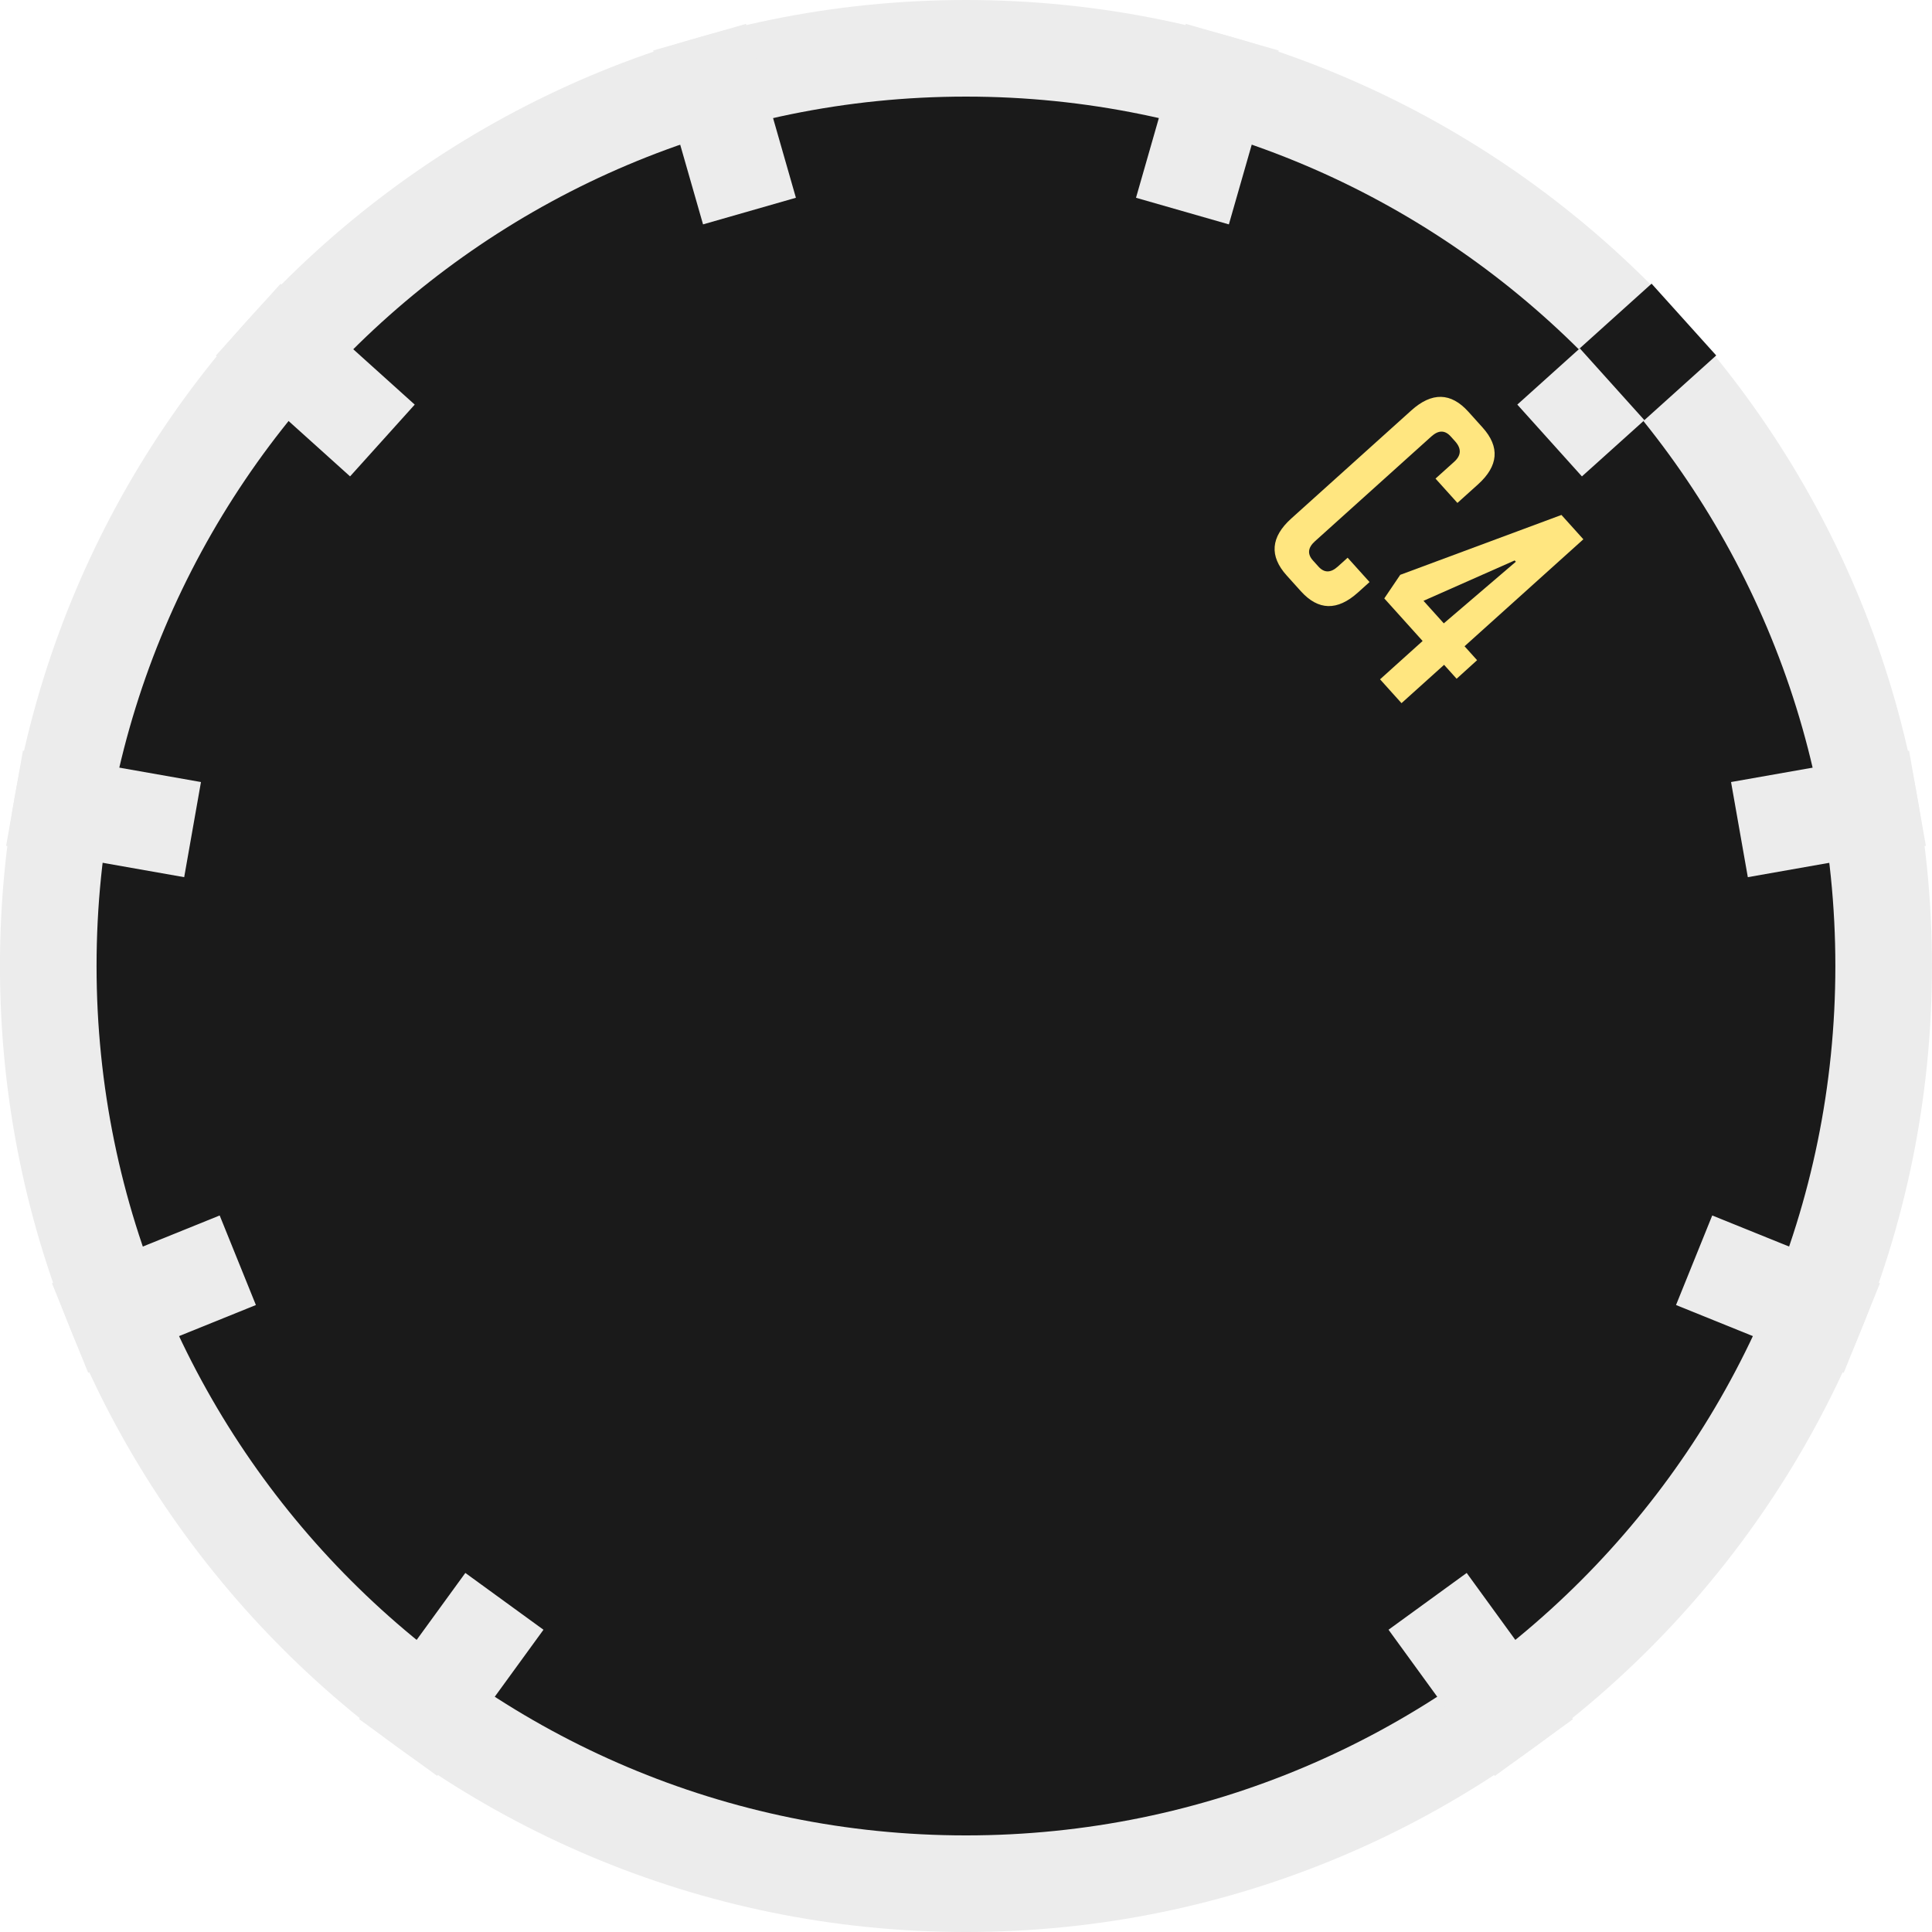
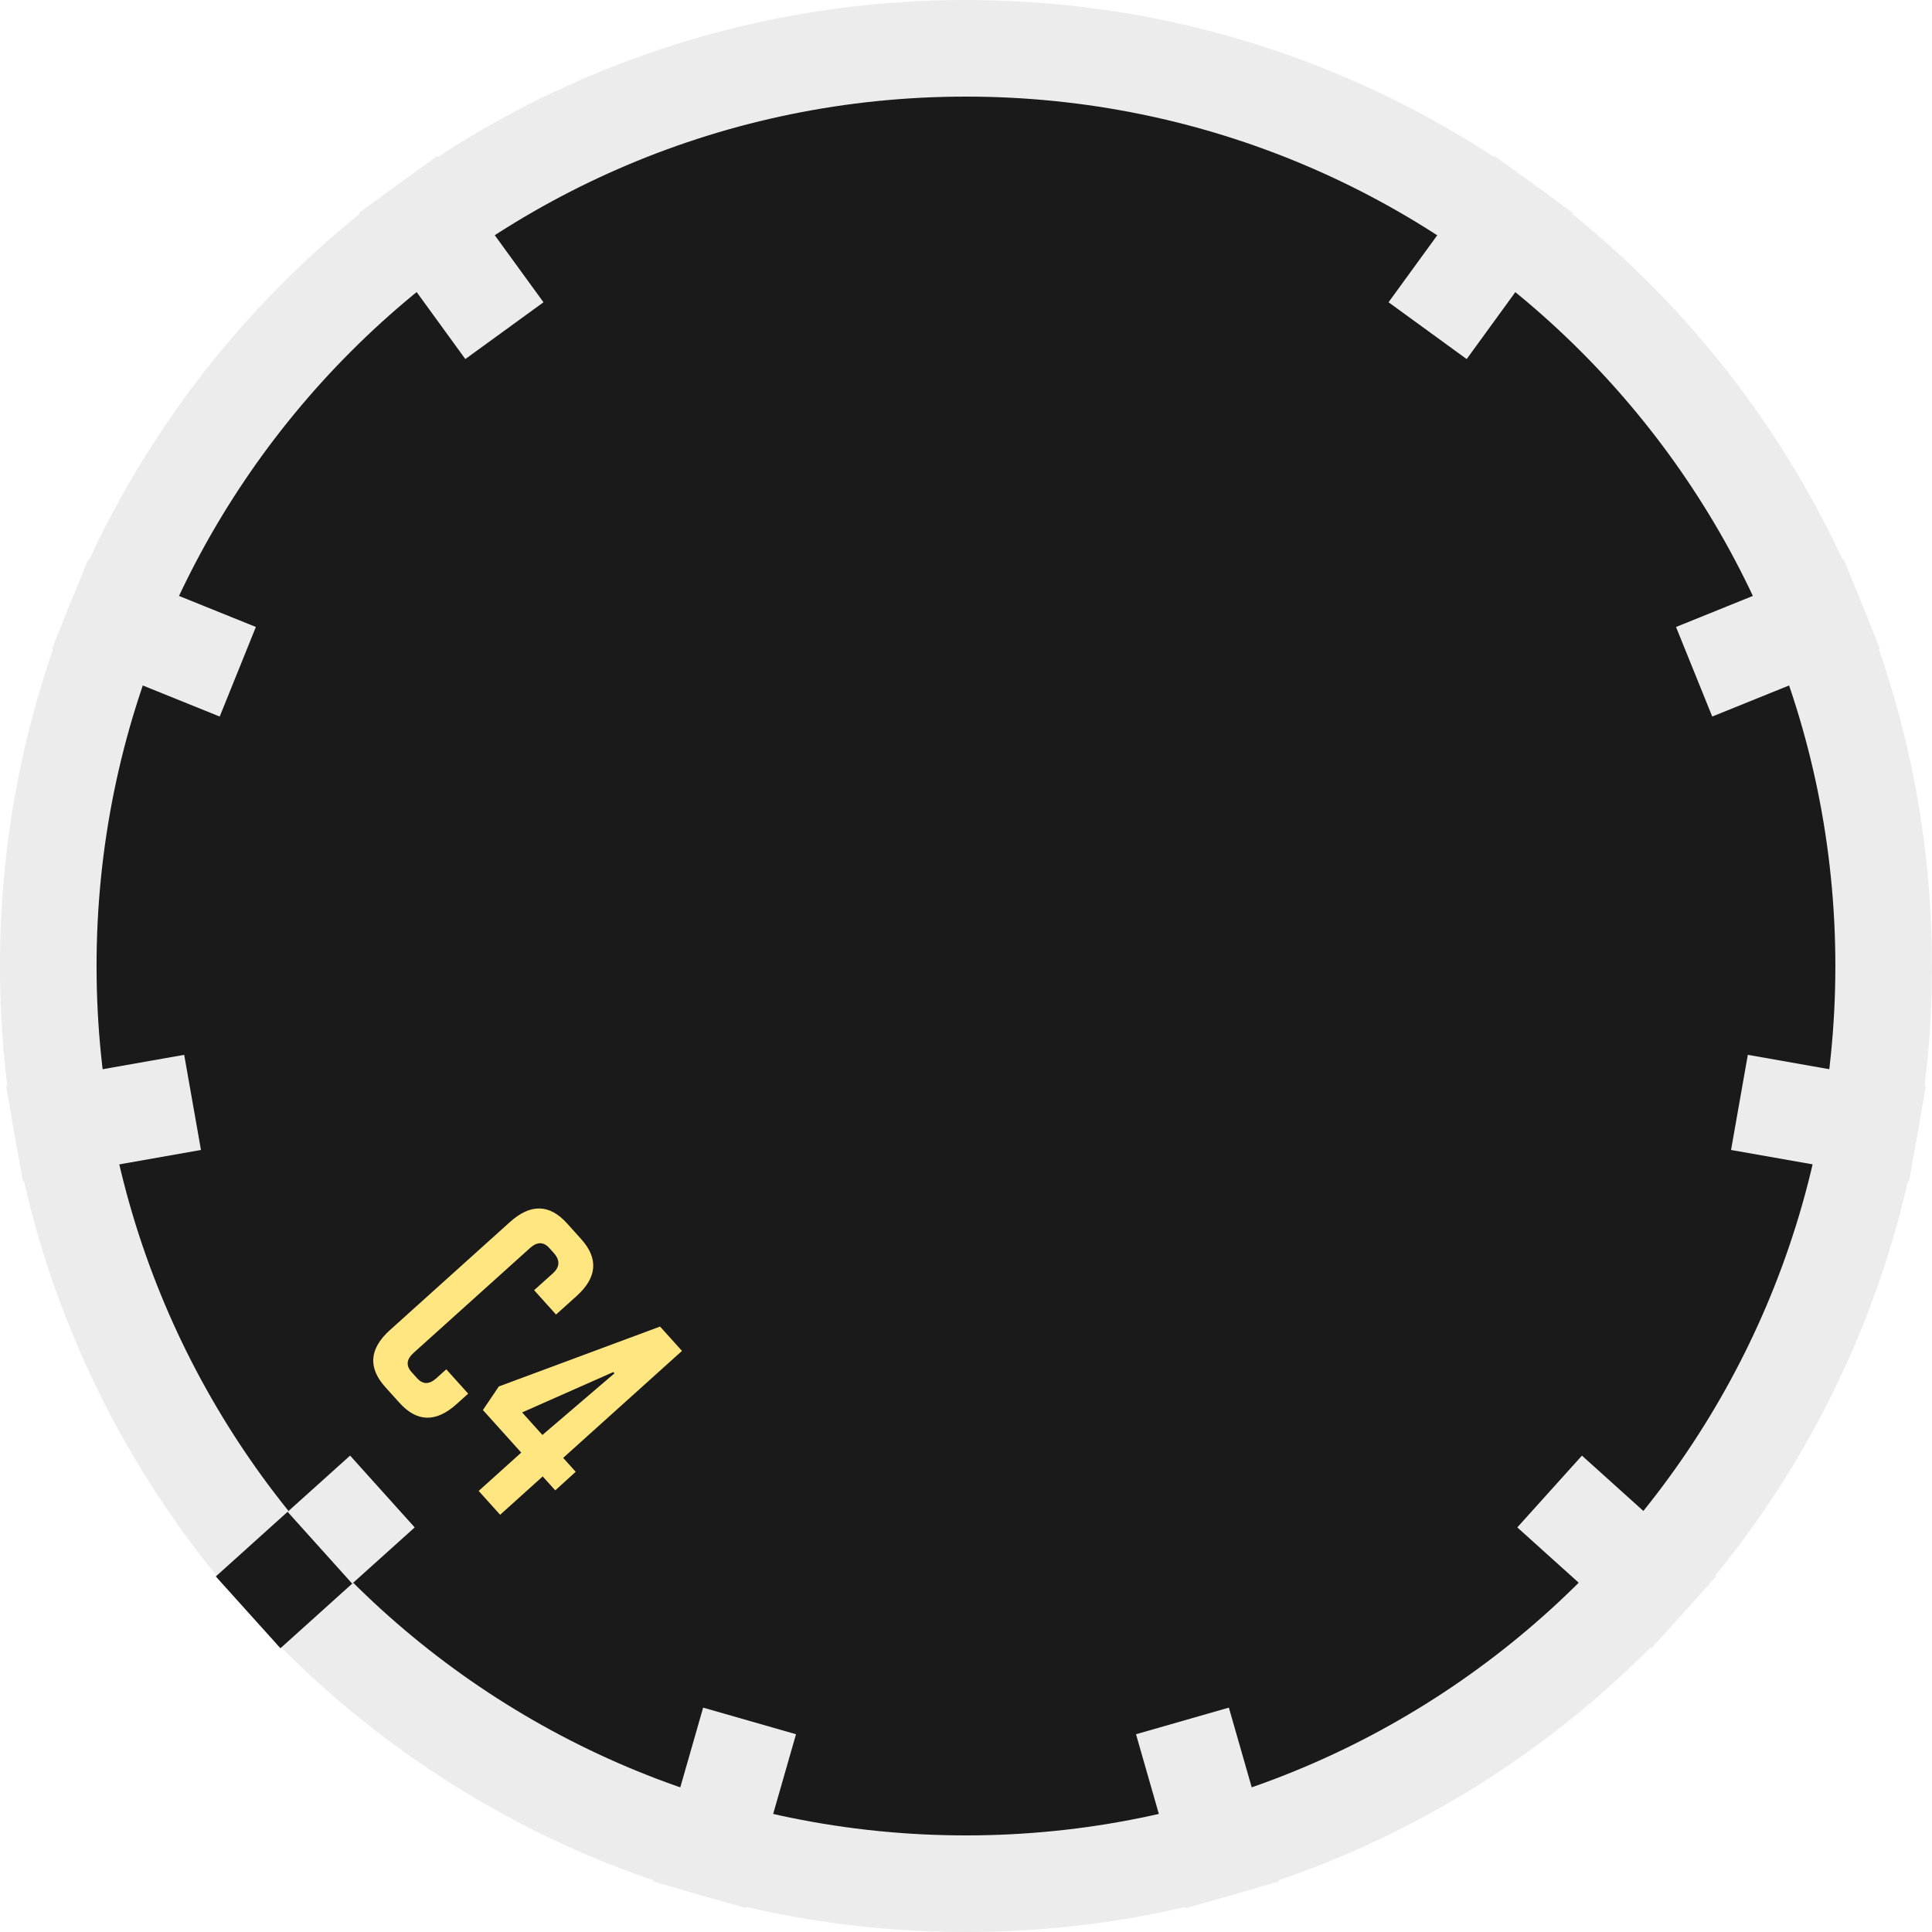
<svg xmlns="http://www.w3.org/2000/svg" id="svg111794" version="1.1" viewBox="0 0 20 20" height="20mm" width="20mm">
  <defs id="defs111788" />
  <g transform="translate(-98.20944,-77.42596)" id="layer1">
-     <path id="path110586" d="m 98.209,87.426 c 0,5.524 4.478,10 10,10 5.524,0 10,-4.476 10,-10 0,-5.522 -4.476,-10 -10,-10 -5.522,0 -10,4.478 -10,10" style="fill:#ececec;fill-opacity:1;fill-rule:nonzero;stroke:none;stroke-width:0.371" />
-     <path style="fill:#1a1a1a;fill-opacity:1;fill-rule:nonzero;stroke:none;stroke-width:0.334" d="m 99.209,87.426 c 0,4.971 4.03,9 9,9 4.971,0 9,-4.029 9,-9 0,-4.97 -4.029,-9 -9,-9 -4.97,0 -9,4.03 -9,9" id="path838" />
-     <path style="fill:#1a1a1a;stroke:#1a1a1a;stroke-width:1;stroke-linecap:butt;stroke-linejoin:round;stroke-miterlimit:4;stroke-dasharray:none;stroke-opacity:1" d="m 114.686,81.594 0.955,-0.86" id="path892" />
+     <path id="path110586" d="m 118.209,87.426 c 0,-5.524 -4.478,-10 -10,-10 -5.524,0 -10,4.476 -10,10 0,5.522 4.476,10 10,10 5.522,0 10,-4.478 10,-10" style="fill:#ececec;fill-opacity:1;fill-rule:nonzero;stroke:none;stroke-width:0.371" />
+     <path style="fill:#1a1a1a;fill-opacity:1;fill-rule:nonzero;stroke:none;stroke-width:0.334" d="m 117.209,87.426 c 0,-4.971 -4.03,-9 -9,-9 -4.971,0 -9,4.029 -9,9 0,4.97 4.029,9 9,9 4.97,0 9,-4.03 9,-9" id="path838" />
+     <path style="fill:#1a1a1a;stroke:#1a1a1a;stroke-width:1;stroke-linecap:butt;stroke-linejoin:round;stroke-miterlimit:4;stroke-dasharray:none;stroke-opacity:1" d="m 101.733,93.257 -0.955,0.86" id="path892" />
    <g aria-label="0" transform="rotate(-48,-1.882761,0.8382598)" id="text916" style="font-style:normal;font-weight:normal;font-size:10.583px;line-height:1.25;font-family:sans-serif;letter-spacing:0px;word-spacing:0px;fill:#000000;fill-opacity:1;stroke:none;stroke-width:0.265" />
-     <path id="path997" d="m 116.216,86.014 1.843,-0.325" style="fill:#ececec;stroke:#ececec;stroke-width:1;stroke-linecap:butt;stroke-linejoin:round;stroke-miterlimit:4;stroke-dasharray:none;stroke-opacity:1" />
-     <path id="path1001" d="m 110.45,79.611 0.516,-1.8" style="fill:#ececec;stroke:#ececec;stroke-width:1;stroke-linecap:butt;stroke-linejoin:round;stroke-miterlimit:4;stroke-dasharray:none;stroke-opacity:1" />
-     <path id="path1003" d="m 105.968,79.611 -0.516,-1.8" style="fill:#ececec;stroke:#ececec;stroke-width:1;stroke-linecap:butt;stroke-linejoin:round;stroke-miterlimit:4;stroke-dasharray:none;stroke-opacity:1" />
-     <path id="path1005" d="m 102.168,81.986 -1.389,-1.251" style="fill:#ececec;stroke:#ececec;stroke-width:1;stroke-linecap:butt;stroke-linejoin:round;stroke-miterlimit:4;stroke-dasharray:none;stroke-opacity:1" />
-     <path id="path1007" d="M 100.203,86.014 98.36,85.689" style="fill:#ececec;stroke:#ececec;stroke-width:1;stroke-linecap:butt;stroke-linejoin:round;stroke-miterlimit:4;stroke-dasharray:none;stroke-opacity:1" />
-     <path id="path1009" d="m 100.671,90.472 -1.736,0.702" style="fill:#ececec;stroke:#ececec;stroke-width:1;stroke-linecap:butt;stroke-linejoin:round;stroke-miterlimit:4;stroke-dasharray:none;stroke-opacity:1" />
-     <path id="path1011" d="m 103.431,94.003 -1.1,1.513" style="fill:#ececec;stroke:#ececec;stroke-width:1;stroke-linecap:butt;stroke-linejoin:round;stroke-miterlimit:4;stroke-dasharray:none;stroke-opacity:1" />
-     <path id="path1013" d="m 112.988,94.003 1.1,1.514" style="fill:#ececec;stroke:#ececec;stroke-width:1;stroke-linecap:butt;stroke-linejoin:round;stroke-miterlimit:4;stroke-dasharray:none;stroke-opacity:1" />
-     <path id="path1015" d="m 115.747,90.472 1.736,0.702" style="fill:#ececec;stroke:#ececec;stroke-width:1;stroke-linecap:butt;stroke-linejoin:round;stroke-miterlimit:4;stroke-dasharray:none;stroke-opacity:1" />
-     <path id="path1032" d="m 114.251,81.986 0.647,-0.582" style="fill:#ececec;stroke:#ececec;stroke-width:1;stroke-linecap:butt;stroke-linejoin:round;stroke-miterlimit:4;stroke-dasharray:none;stroke-opacity:1" />
-     <g style="font-style:normal;font-weight:normal;font-size:10.583px;line-height:1.25;font-family:sans-serif;fill:#ffe680;fill-opacity:1;stroke:none;stroke-width:0.265" id="text36" transform="rotate(48)" aria-label="C4">
+     <path id="path997" d="m 100.203,88.838 -1.843,0.325" style="fill:#ececec;stroke:#ececec;stroke-width:1;stroke-linecap:butt;stroke-linejoin:round;stroke-miterlimit:4;stroke-dasharray:none;stroke-opacity:1" />
+     <path id="path1001" d="m 105.969,95.241 -0.516,1.8" style="fill:#ececec;stroke:#ececec;stroke-width:1;stroke-linecap:butt;stroke-linejoin:round;stroke-miterlimit:4;stroke-dasharray:none;stroke-opacity:1" />
+     <path id="path1003" d="m 110.45,95.241 0.516,1.8" style="fill:#ececec;stroke:#ececec;stroke-width:1;stroke-linecap:butt;stroke-linejoin:round;stroke-miterlimit:4;stroke-dasharray:none;stroke-opacity:1" />
+     <path id="path1005" d="m 114.251,92.866 1.389,1.251" style="fill:#ececec;stroke:#ececec;stroke-width:1;stroke-linecap:butt;stroke-linejoin:round;stroke-miterlimit:4;stroke-dasharray:none;stroke-opacity:1" />
+     <path id="path1007" d="m 116.216,88.838 1.843,0.325" style="fill:#ececec;stroke:#ececec;stroke-width:1;stroke-linecap:butt;stroke-linejoin:round;stroke-miterlimit:4;stroke-dasharray:none;stroke-opacity:1" />
+     <path id="path1009" d="m 115.747,84.38 1.736,-0.702" style="fill:#ececec;stroke:#ececec;stroke-width:1;stroke-linecap:butt;stroke-linejoin:round;stroke-miterlimit:4;stroke-dasharray:none;stroke-opacity:1" />
+     <path id="path1011" d="m 112.988,80.849 1.1,-1.513" style="fill:#ececec;stroke:#ececec;stroke-width:1;stroke-linecap:butt;stroke-linejoin:round;stroke-miterlimit:4;stroke-dasharray:none;stroke-opacity:1" />
+     <path id="path1013" d="m 103.431,80.849 -1.1,-1.514" style="fill:#ececec;stroke:#ececec;stroke-width:1;stroke-linecap:butt;stroke-linejoin:round;stroke-miterlimit:4;stroke-dasharray:none;stroke-opacity:1" />
+     <path id="path1015" d="M 100.671,84.38 98.935,83.679" style="fill:#ececec;stroke:#ececec;stroke-width:1;stroke-linecap:butt;stroke-linejoin:round;stroke-miterlimit:4;stroke-dasharray:none;stroke-opacity:1" />
+     <path id="path1032" d="m 102.168,92.866 -0.647,0.582" style="fill:#ececec;stroke:#ececec;stroke-width:1;stroke-linecap:butt;stroke-linejoin:round;stroke-miterlimit:4;stroke-dasharray:none;stroke-opacity:1" />
+     <g style="font-style:normal;font-weight:normal;font-size:10.583px;line-height:1.25;font-family:sans-serif;fill:#ffe680;fill-opacity:1;stroke:none;stroke-width:0.265" id="text36" transform="rotate(48,-14.10084,-6.27806)" aria-label="C4">
      <path id="path864" style="font-style:normal;font-variant:normal;font-weight:normal;font-stretch:normal;font-size:3.528px;font-family:BigNoodleTitling;-inkscape-font-specification:'BigNoodleTitling, Normal';font-variant-ligatures:normal;font-variant-caps:normal;font-variant-numeric:normal;font-variant-east-asian:normal;fill:#ffe680;stroke-width:0.265" d="m 137.218,-27.68 v 0.162 q 0,0.43 -0.406,0.43 h -0.219 q -0.406,0 -0.406,-0.43 v -1.672 q 0,-0.43 0.406,-0.43 h 0.219 q 0.406,0 0.406,0.43 v 0.286 h -0.339 v -0.261 q 0,-0.148 -0.152,-0.148 h -0.067 q -0.134,0 -0.134,0.148 v 1.623 q 0,0.148 0.134,0.148 h 0.085 q 0.134,0 0.134,-0.148 v -0.138 z" />
      <path id="path866" style="font-style:normal;font-variant:normal;font-weight:normal;font-stretch:normal;font-size:3.528px;font-family:BigNoodleTitling;-inkscape-font-specification:'BigNoodleTitling, Normal';font-variant-ligatures:normal;font-variant-caps:normal;font-variant-numeric:normal;font-variant-east-asian:normal;fill:#ffe680;stroke-width:0.265" d="m 138.565,-27.68 h -0.194 v 0.593 h -0.332 v -0.593 h -0.593 l -0.071,-0.286 0.656,-1.655 h 0.339 v 1.655 h 0.194 z m -0.49,-1.266 h -0.018 l -0.321,0.981 h 0.314 z" />
    </g>
  </g>
</svg>
